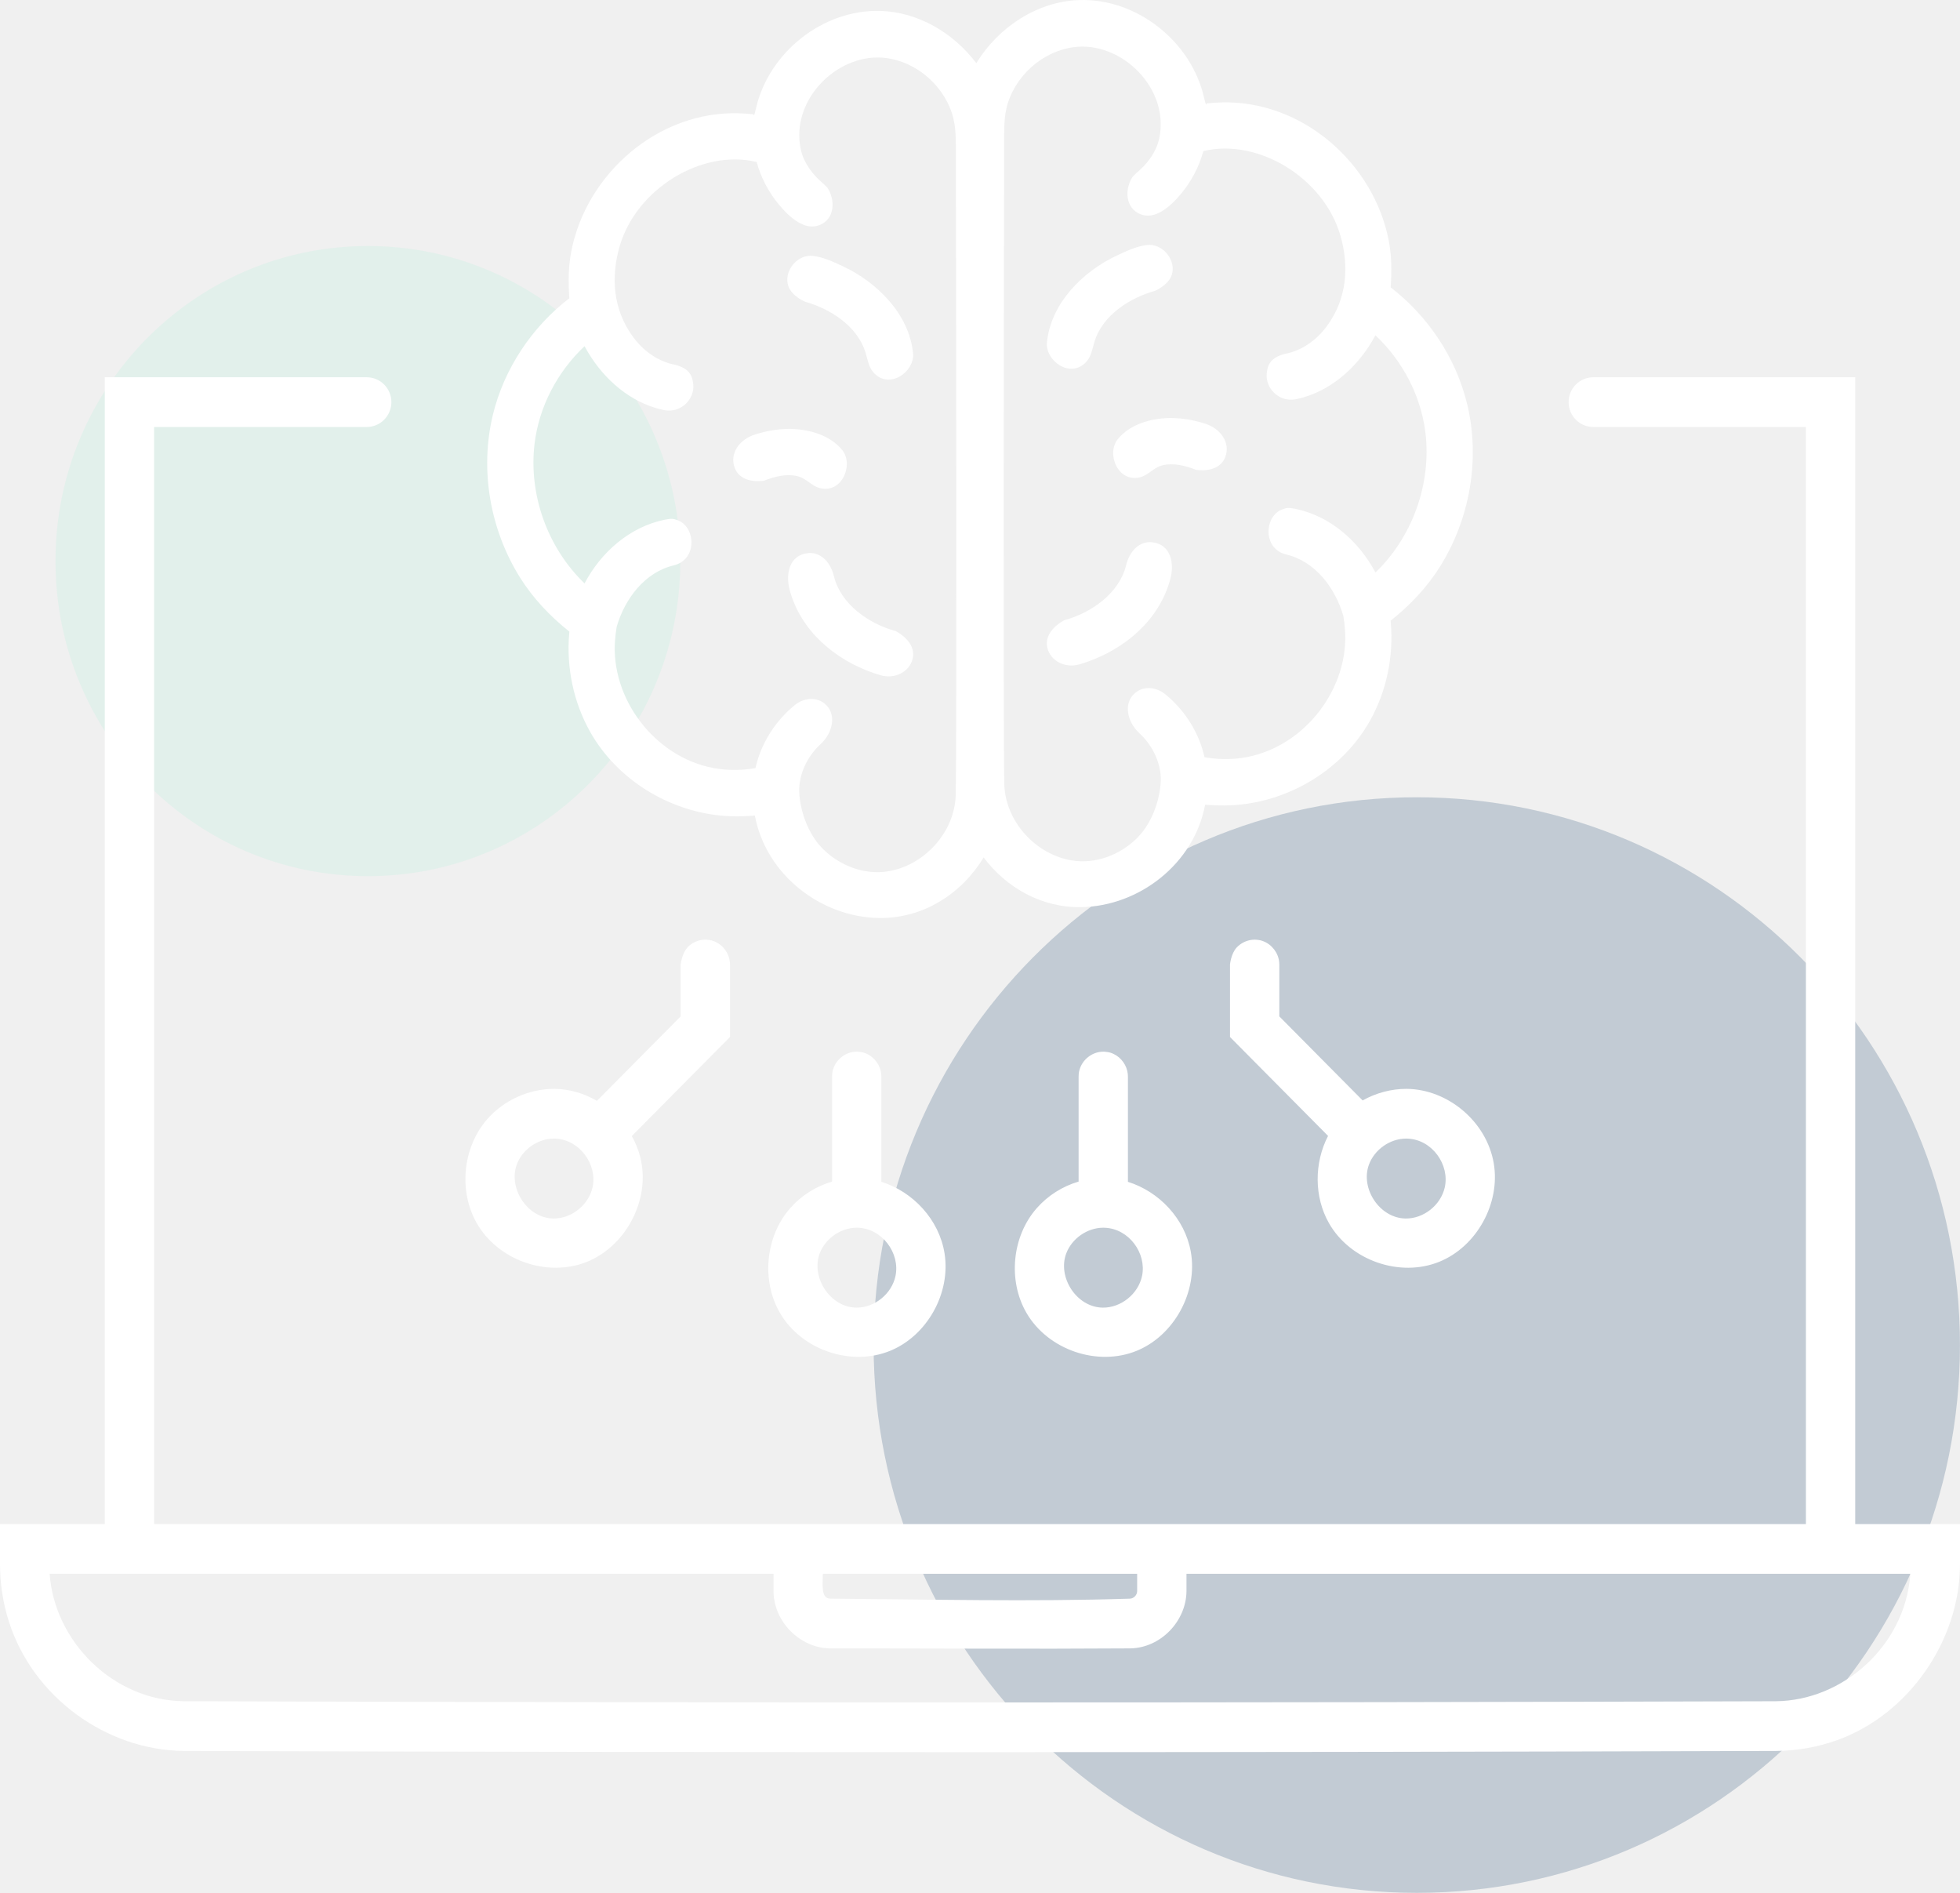
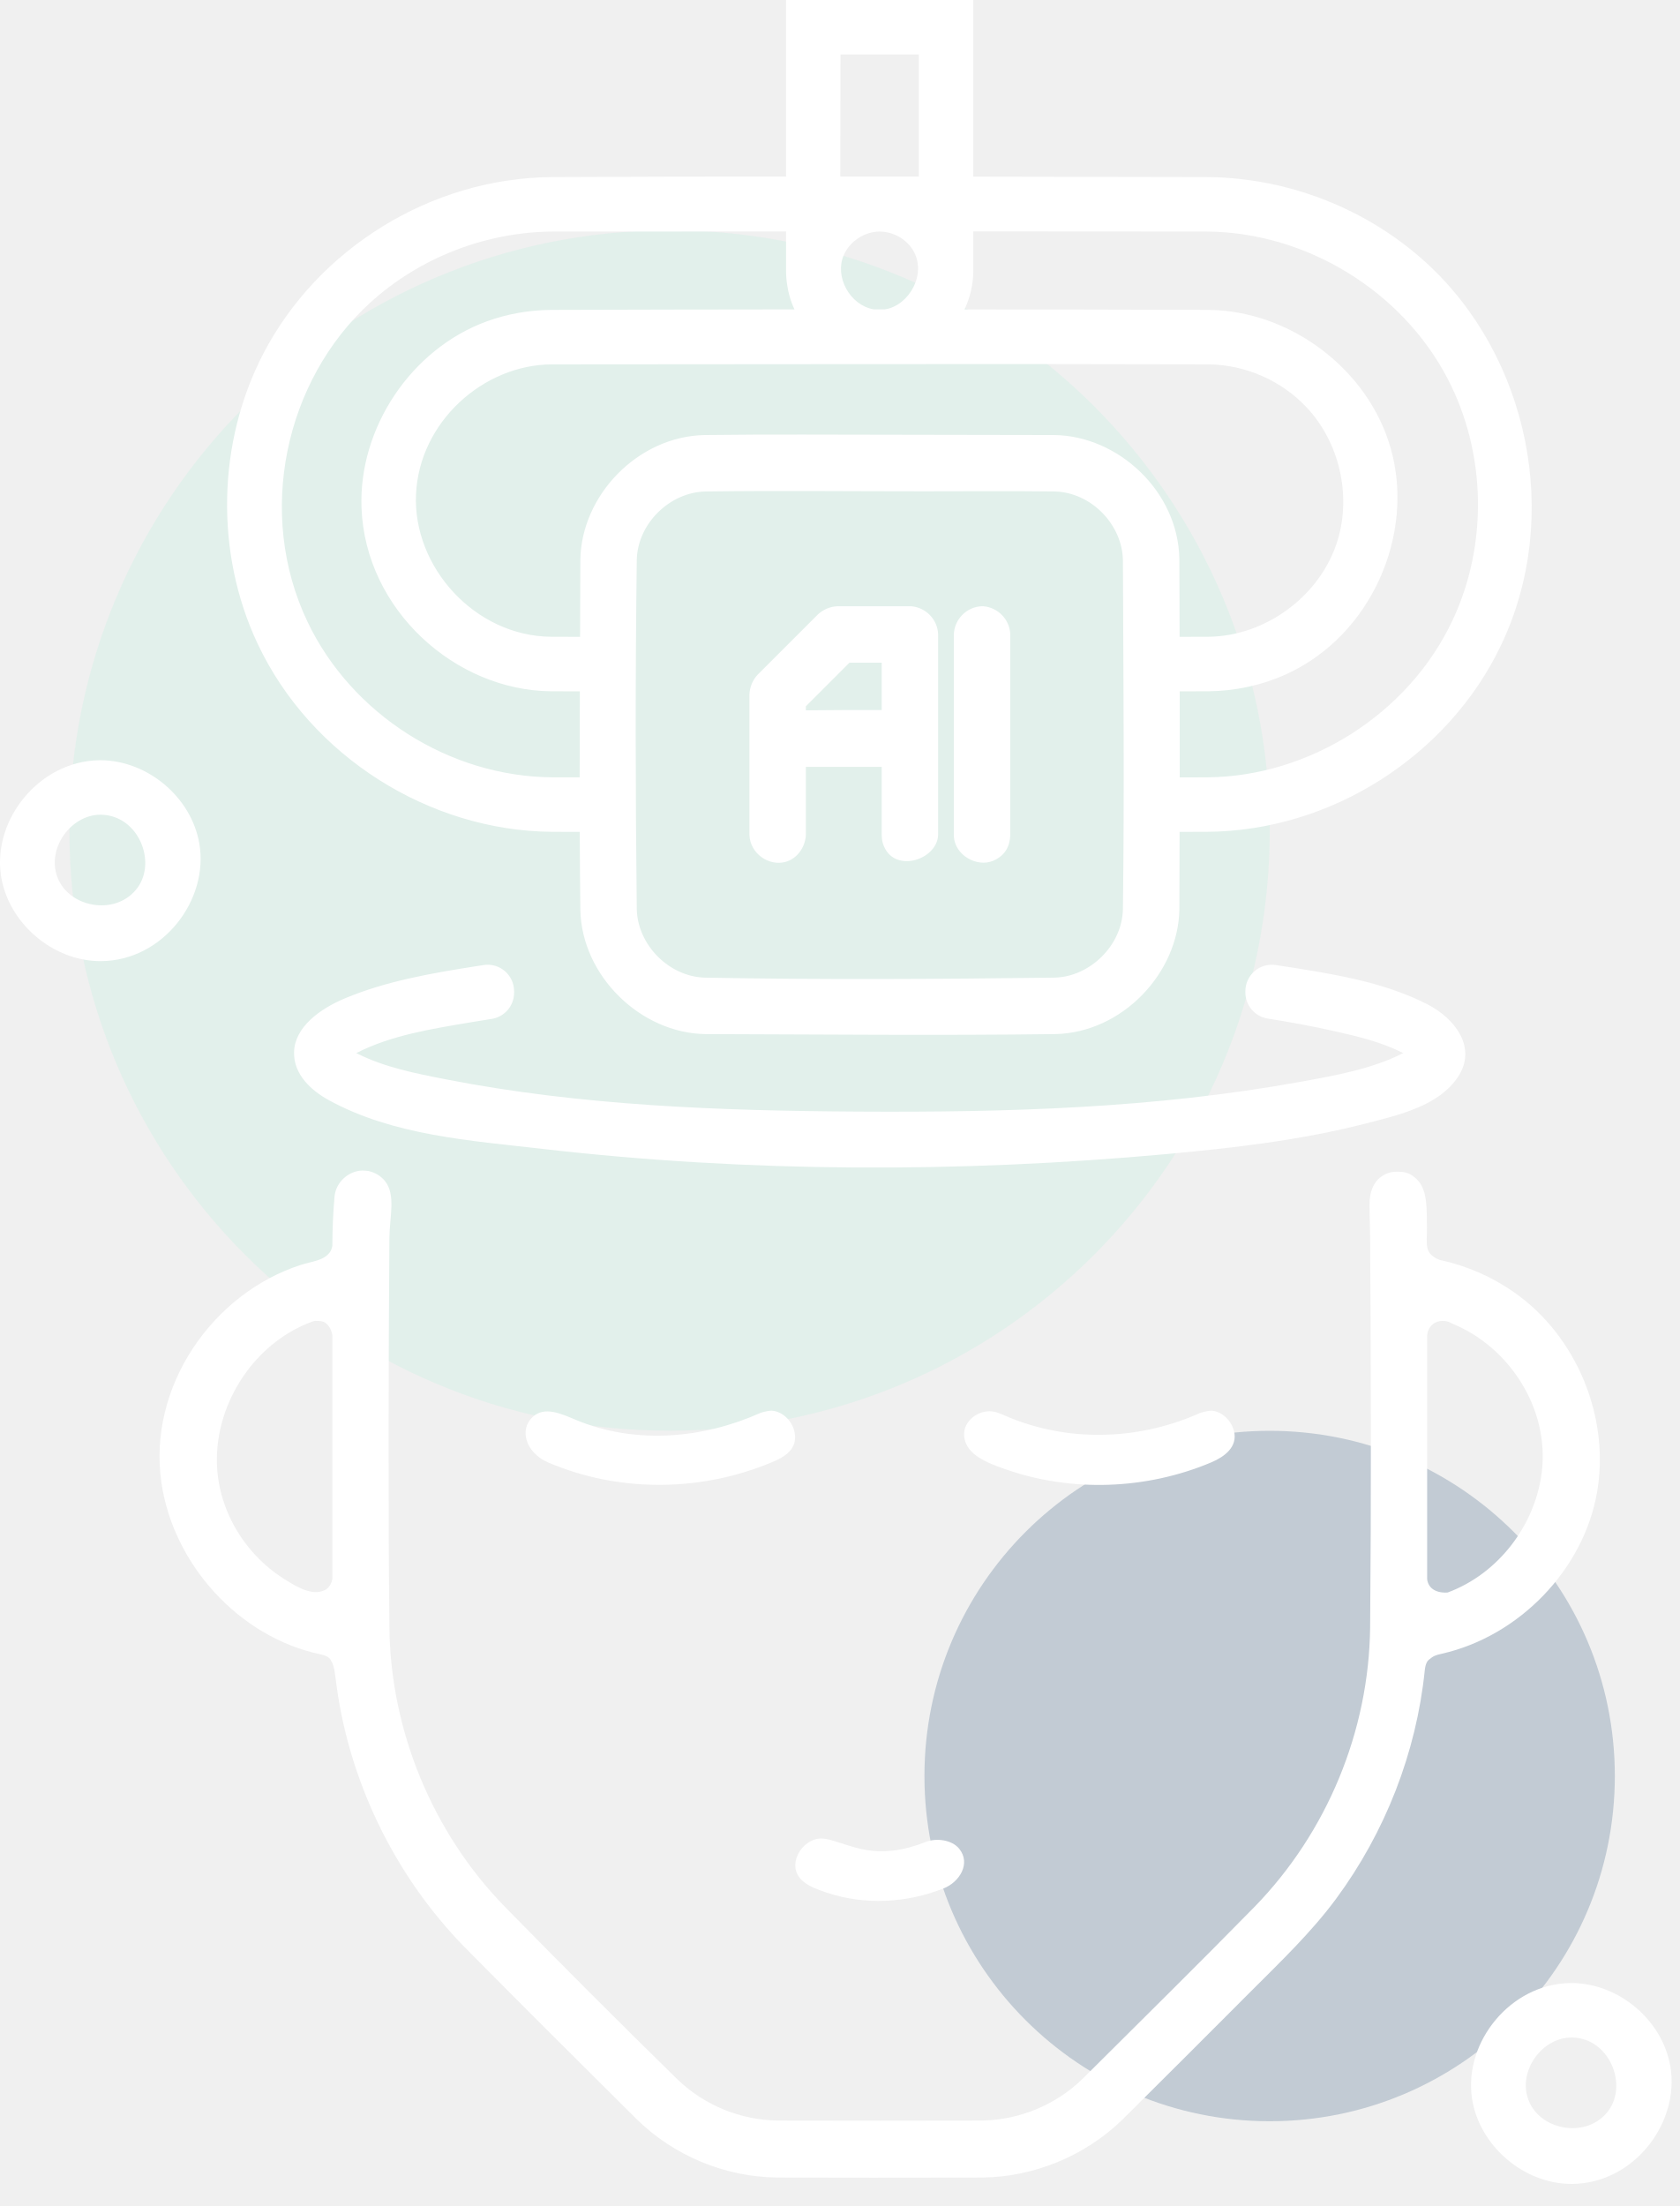
- <svg xmlns="http://www.w3.org/2000/svg" width="87" height="84" viewBox="0 0 87 84" fill="none">
-   <path d="M62.888 84C76.204 84 86.998 73.116 86.998 59.691C86.998 46.265 76.204 35.381 62.888 35.381C49.572 35.381 38.778 46.265 38.778 59.691C38.778 73.116 49.572 84 62.888 84Z" fill="#0B3866" fill-opacity="0.2" />
-   <path d="M16.33 38.882C23.989 38.882 30.198 32.622 30.198 24.9C30.198 17.178 23.989 10.918 16.33 10.918C8.672 10.918 2.463 17.178 2.463 24.9C2.463 32.622 8.672 38.882 16.33 38.882Z" fill="#07F49E" fill-opacity="0.06" />
-   <path fill-rule="evenodd" clip-rule="evenodd" d="M4.651 67.635V16.742C4.651 16.742 13.194 16.742 16.278 16.742C16.569 16.742 16.847 16.858 17.052 17.065C17.257 17.272 17.373 17.553 17.373 17.846C17.373 18.138 17.257 18.419 17.052 18.626C16.847 18.833 16.569 18.949 16.278 18.949C13.582 18.949 6.84 18.949 6.84 18.949V67.635H34.335H52.665H80.16V18.949C80.16 18.949 73.418 18.949 70.722 18.949C70.431 18.949 70.153 18.833 69.948 18.626C69.743 18.419 69.627 18.138 69.627 17.846C69.627 17.553 69.743 17.272 69.948 17.065C70.153 16.858 70.431 16.742 70.722 16.742C73.806 16.742 82.349 16.742 82.349 16.742V67.635H87C87 68.234 87 68.832 87 69.43C86.99 72.807 84.723 76.099 81.513 77.236C80.656 77.539 79.752 77.695 78.844 77.703C55.281 77.775 31.719 77.775 8.157 77.703C4.736 77.671 1.478 75.332 0.4 71.98C0.136 71.158 0.003 70.296 0 69.43V67.635H4.651ZM4.651 69.842H2.203C2.415 72.836 5.014 75.467 8.17 75.497C31.723 75.569 55.277 75.569 78.83 75.497C81.78 75.469 84.551 73.067 84.795 69.879L84.797 69.842H82.349H52.665V70.613C52.656 71.931 51.534 73.126 50.175 73.152C45.735 73.183 41.294 73.152 36.853 73.152C35.533 73.143 34.342 71.99 34.335 70.612V69.842H4.651ZM50.476 69.842H36.524C36.524 70.303 36.427 70.937 36.853 70.945C41.287 70.976 45.724 71.087 50.157 70.945C50.326 70.938 50.473 70.786 50.476 70.613V69.842ZM36.934 52.436V47.775C36.939 47.565 36.961 47.502 37.004 47.385C37.15 46.996 37.528 46.707 37.944 46.675C38.053 46.666 38.078 46.673 38.113 46.675C38.295 46.694 38.345 46.713 38.441 46.752C38.806 46.902 39.076 47.264 39.117 47.661C39.122 47.711 39.121 47.724 39.123 47.775V52.447C40.528 52.886 41.689 54.123 41.927 55.627C42.205 57.386 41.16 59.266 39.521 59.942C37.779 60.66 35.573 59.911 34.617 58.259C33.786 56.825 33.977 54.864 35.075 53.616C35.569 53.055 36.219 52.646 36.934 52.436ZM47.877 52.436V47.775C47.882 47.59 47.898 47.538 47.929 47.439C48.06 47.024 48.454 46.708 48.887 46.675C48.996 46.666 49.022 46.673 49.056 46.675C49.263 46.696 49.324 46.722 49.436 46.775C49.776 46.936 50.021 47.282 50.06 47.661C50.065 47.711 50.065 47.724 50.066 47.775V52.447C51.449 52.878 52.596 54.08 52.858 55.554C53.173 57.33 52.123 59.259 50.464 59.942C48.723 60.66 46.516 59.911 45.56 58.259C44.731 56.827 44.919 54.865 46.019 53.616C46.513 53.055 47.162 52.646 47.877 52.436ZM38.017 54.483C37.314 54.49 36.641 54.958 36.387 55.617C35.982 56.672 36.846 58.03 38.028 58.03C38.824 58.03 39.582 57.42 39.749 56.625C39.962 55.615 39.157 54.501 38.051 54.483C38.04 54.483 38.028 54.483 38.017 54.483ZM48.96 54.483C48.256 54.49 47.583 54.96 47.331 55.617C46.928 56.666 47.775 58.015 48.949 58.03C49.757 58.04 50.531 57.421 50.695 56.615C50.897 55.621 50.12 54.529 49.04 54.485C49.014 54.484 48.987 54.483 48.96 54.483ZM58.95 50.409L54.597 46.02V42.804C54.597 42.804 54.638 42.32 54.898 42.044C55.077 41.855 55.323 41.733 55.581 41.706C55.688 41.696 55.713 41.701 55.747 41.702C55.927 41.716 55.976 41.734 56.072 41.769C56.452 41.911 56.739 42.282 56.78 42.693C56.785 42.742 56.785 42.755 56.786 42.804V45.105L60.485 48.835C61.078 48.502 61.756 48.319 62.439 48.321C64.269 48.339 65.988 49.772 66.304 51.623C66.607 53.398 65.55 55.321 63.884 55.996C62.144 56.7 59.939 55.948 58.99 54.282C58.324 53.113 58.331 51.6 58.95 50.409ZM26.497 48.853L30.214 45.105V42.804C30.214 42.804 30.261 42.286 30.554 42.004C30.729 41.837 30.959 41.731 31.198 41.706C31.305 41.696 31.33 41.701 31.364 41.702C31.568 41.718 31.628 41.742 31.74 41.79C32.097 41.944 32.358 42.3 32.397 42.693C32.402 42.742 32.401 42.755 32.403 42.804V46.02L28.044 50.415C28.265 50.809 28.419 51.241 28.488 51.696C28.755 53.454 27.697 55.331 26.056 55.996C24.309 56.703 22.095 55.941 21.151 54.262C20.345 52.829 20.546 50.895 21.633 49.66C22.376 48.816 23.486 48.318 24.612 48.321C25.277 48.328 25.926 48.521 26.497 48.853ZM62.402 50.528C61.688 50.535 61.006 51.019 60.761 51.693C60.38 52.741 61.235 54.059 62.391 54.075C63.185 54.085 63.946 53.491 64.128 52.702C64.359 51.696 63.575 50.567 62.471 50.529C62.448 50.528 62.425 50.528 62.402 50.528ZM24.575 50.528C23.88 50.535 23.212 50.992 22.953 51.642C22.534 52.691 23.383 54.059 24.564 54.075C25.364 54.085 26.133 53.477 26.305 52.68C26.521 51.681 25.73 50.575 24.655 50.529C24.628 50.528 24.601 50.528 24.575 50.528ZM43.336 2.804C44.313 1.2 46.057 0.057 47.916 0.002C50.495 -0.074 52.883 1.869 53.441 4.317C53.556 4.821 53.546 4.591 53.546 4.591C53.799 4.562 54.053 4.546 54.308 4.542C54.364 4.541 54.421 4.541 54.478 4.542C58.125 4.589 61.206 7.559 61.698 11.007C61.812 11.814 61.729 12.753 61.729 12.753C63.387 14.027 64.629 15.883 65.123 17.931C65.713 20.376 65.245 23.024 63.923 25.138C63.345 26.064 62.587 26.863 61.727 27.546L61.734 27.627C61.866 29.133 61.544 30.688 60.798 32.006C59.593 34.136 57.276 35.539 54.857 35.724C54.194 35.775 53.493 35.711 53.493 35.711C52.997 38.345 50.563 40.205 48.013 40.257C46.232 40.293 44.662 39.387 43.662 38.051C42.7 39.647 40.975 40.78 38.987 40.739C36.437 40.687 34.003 38.828 33.507 36.194C33.507 36.194 32.806 36.258 32.143 36.207C29.724 36.022 27.407 34.618 26.201 32.488C25.456 31.171 25.134 29.616 25.266 28.109L25.273 28.029C24.413 27.346 23.655 26.546 23.077 25.621C21.756 23.506 21.287 20.859 21.877 18.413C22.371 16.366 23.613 14.509 25.271 13.236C25.271 13.236 25.188 12.296 25.302 11.49C25.794 8.042 28.875 5.072 32.522 5.024C32.579 5.024 32.636 5.024 32.692 5.024C32.947 5.028 33.201 5.045 33.454 5.073C33.454 5.073 33.444 5.304 33.559 4.8C34.117 2.352 36.505 0.409 39.084 0.485C40.751 0.534 42.324 1.458 43.336 2.804ZM42.423 35.269C42.474 32.655 42.441 11.535 42.427 6.946C42.425 6.296 42.458 5.648 42.256 5.032C41.802 3.643 40.464 2.58 38.989 2.551C38.956 2.551 38.956 2.551 38.923 2.551C36.942 2.576 35.106 4.556 35.542 6.617C35.675 7.247 36.092 7.777 36.578 8.18L36.728 8.33C37.07 8.847 37.084 9.712 36.369 9.992C35.738 10.239 35.075 9.688 34.559 9.062C34.109 8.515 33.773 7.873 33.586 7.189C31.181 6.601 28.246 8.356 27.501 10.942C27.122 12.259 27.191 13.711 28.095 14.945C28.548 15.565 29.204 16.047 29.976 16.19C30.664 16.372 30.737 16.739 30.771 17.052C30.843 17.707 30.232 18.34 29.494 18.203C29.274 18.157 29.241 18.145 29.125 18.111C27.77 17.713 26.646 16.657 25.96 15.386L25.948 15.363C24.743 16.495 23.921 18.052 23.726 19.706C23.461 21.962 24.306 24.313 25.947 25.89C26.677 24.504 27.96 23.378 29.507 23.063C29.829 23.001 29.889 23.021 30.068 23.083C30.868 23.358 30.985 24.818 29.912 25.089C28.626 25.388 27.736 26.569 27.376 27.804C27.376 27.804 27.276 28.339 27.286 28.862C27.336 31.476 29.479 33.925 32.154 34.15C32.614 34.188 33.079 34.167 33.534 34.086C33.779 32.994 34.403 32.006 35.277 31.291C35.649 30.986 36.221 30.891 36.627 31.245C37.135 31.688 36.988 32.502 36.42 33.026C35.9 33.51 35.545 34.172 35.481 34.884C35.426 35.494 35.682 36.846 36.541 37.687C37.292 38.423 38.369 38.84 39.425 38.666C41.022 38.404 42.38 36.944 42.423 35.269ZM44.573 6.464C44.559 11.047 44.528 32.263 44.577 34.786C44.62 36.462 45.978 37.921 47.575 38.184C48.631 38.357 49.708 37.94 50.459 37.204C51.318 36.363 51.574 35.012 51.519 34.401C51.455 33.69 51.1 33.028 50.58 32.543C50.012 32.02 49.865 31.205 50.373 30.762C50.779 30.408 51.351 30.503 51.723 30.808C52.597 31.523 53.221 32.511 53.466 33.603C53.921 33.684 54.386 33.706 54.846 33.667C57.522 33.442 59.664 30.993 59.714 28.379C59.724 27.856 59.624 27.321 59.624 27.321C59.264 26.086 58.374 24.905 57.088 24.606C56.015 24.335 56.132 22.875 56.932 22.6C57.111 22.539 57.17 22.518 57.493 22.58C59.039 22.895 60.323 24.021 61.053 25.407C62.694 23.831 63.539 21.48 63.274 19.223C63.079 17.569 62.257 16.013 61.052 14.88L61.039 14.904C60.354 16.174 59.23 17.231 57.876 17.628C57.759 17.663 57.726 17.674 57.506 17.72C56.768 17.857 56.157 17.225 56.229 16.569C56.263 16.256 56.336 15.889 57.024 15.707C57.795 15.564 58.452 15.082 58.905 14.463C59.809 13.228 59.878 11.776 59.499 10.459C58.754 7.873 55.819 6.119 53.414 6.706C53.227 7.39 52.891 8.032 52.441 8.579C51.925 9.205 51.262 9.757 50.631 9.509C49.916 9.229 49.93 8.364 50.272 7.848L50.422 7.697C50.908 7.295 51.325 6.765 51.458 6.134C51.894 4.073 50.058 2.093 48.077 2.068C48.044 2.068 48.044 2.068 48.011 2.068C46.536 2.098 45.198 3.161 44.744 4.55C44.542 5.166 44.575 5.814 44.573 6.464ZM35.997 24.541C36.508 24.566 36.882 25.011 37.013 25.564C37.317 26.808 38.549 27.677 39.761 28.008C39.761 28.008 40.7 28.468 40.509 29.24C40.367 29.816 39.721 30.152 39.075 29.962C38.971 29.932 38.868 29.898 38.765 29.863C37.063 29.274 35.536 27.998 35.049 26.169C34.872 25.504 35.012 24.642 35.855 24.548C35.896 24.543 35.901 24.54 35.997 24.541ZM51.003 24.059C50.492 24.084 50.118 24.529 49.987 25.081C49.683 26.325 48.451 27.194 47.239 27.526C47.239 27.526 46.3 27.986 46.491 28.757C46.633 29.334 47.279 29.669 47.925 29.48C48.029 29.449 48.132 29.416 48.235 29.38C49.937 28.791 51.464 27.515 51.951 25.687C52.128 25.021 51.988 24.159 51.145 24.065C51.104 24.06 51.099 24.057 51.003 24.059ZM35.095 19.034C35.944 19.052 36.847 19.314 37.383 19.971C37.899 20.604 37.395 21.893 36.41 21.666C36.038 21.581 35.792 21.227 35.403 21.133C34.907 21.012 34.387 21.147 33.916 21.331C33.916 21.331 32.878 21.526 32.603 20.735C32.395 20.136 32.793 19.514 33.505 19.285C33.996 19.126 34.511 19.037 35.026 19.033C35.06 19.033 35.06 19.033 35.095 19.034ZM51.905 18.551C51.056 18.569 50.153 18.832 49.617 19.489C49.101 20.122 49.605 21.41 50.59 21.184C50.962 21.099 51.208 20.745 51.597 20.65C52.093 20.529 52.613 20.664 53.084 20.848C53.084 20.848 54.122 21.043 54.397 20.253C54.605 19.654 54.207 19.032 53.495 18.802C53.004 18.643 52.489 18.554 51.974 18.551C51.94 18.551 51.94 18.551 51.905 18.551ZM36.026 11.35C36.499 11.392 36.95 11.6 37.392 11.806C38.957 12.534 40.349 13.951 40.528 15.664C40.616 16.503 39.468 17.311 38.771 16.528C38.565 16.297 38.512 15.969 38.426 15.671C38.062 14.442 36.809 13.69 35.734 13.389C35.734 13.389 35.141 13.145 34.99 12.687C34.792 12.088 35.298 11.368 35.97 11.348C35.989 11.349 36.008 11.349 36.026 11.35ZM50.974 10.867C50.501 10.91 50.05 11.118 49.608 11.323C48.043 12.051 46.651 13.468 46.472 15.182C46.384 16.02 47.532 16.829 48.229 16.045C48.435 15.814 48.488 15.487 48.574 15.189C48.938 13.96 50.191 13.207 51.266 12.907C51.266 12.907 51.859 12.662 52.01 12.204C52.208 11.605 51.702 10.885 51.03 10.866C51.011 10.866 50.992 10.867 50.974 10.867Z" fill="white" />
+ <svg xmlns="http://www.w3.org/2000/svg" width="67" height="88" viewBox="0 0 67 88" fill="none">
+   <path d="M26.712 57.073C39.935 57.073 50.655 46.353 50.655 33.13C50.655 19.906 39.935 9.187 26.712 9.187C13.489 9.187 2.769 19.906 2.769 33.13C2.769 46.353 13.489 57.073 26.712 57.073Z" fill="#07F49E" fill-opacity="0.06" />
+   <path d="M50.65 84.619C58.256 84.619 64.421 78.453 64.421 70.848C64.421 63.242 58.256 57.077 50.65 57.077C43.045 57.077 36.879 63.242 36.879 70.848C36.879 78.453 43.045 84.619 50.65 84.619Z" fill="#0B3866" fill-opacity="0.2" />
+   <path fill-rule="evenodd" clip-rule="evenodd" d="M62.713 79.105C64.575 79.123 66.316 80.573 66.636 82.429C67.023 84.677 65.187 87.104 62.713 87.12C60.795 87.132 58.988 85.59 58.718 83.672C58.407 81.45 60.262 79.145 62.635 79.106C62.661 79.105 62.687 79.105 62.713 79.105ZM14.465 46.694C13.909 46.703 13.402 47.153 13.346 47.727C13.289 48.378 13.26 49.03 13.259 49.682C13.259 49.682 13.247 49.826 13.167 49.941C12.925 50.293 12.446 50.315 11.996 50.46C8.482 51.595 5.888 55.316 6.437 59.132C6.907 62.393 9.526 65.307 12.785 65.993C12.785 65.993 13.081 66.043 13.178 66.194C13.272 66.34 13.336 66.495 13.386 66.93C13.861 70.948 15.718 74.815 18.575 77.715C20.842 80.006 23.125 82.278 25.406 84.545C26.898 86.002 28.917 86.84 31.005 86.865C33.561 86.872 36.12 86.872 38.678 86.866L39.188 86.865C41.264 86.84 43.298 85.998 44.787 84.545C46.499 82.843 48.211 81.137 49.916 79.425C51.096 78.242 52.31 77.086 53.301 75.745C55.26 73.092 56.503 69.914 56.839 66.631C56.839 66.631 56.858 66.322 57.002 66.208C57.191 66.058 57.239 66.031 57.532 65.966C60.6 65.266 63.177 62.62 63.713 59.521C64.228 56.537 62.904 53.314 60.427 51.568C59.534 50.938 58.512 50.491 57.444 50.261C57.444 50.261 57.018 50.135 56.943 49.784C56.888 49.527 56.934 49.265 56.927 48.977C56.907 48.272 56.977 47.469 56.506 47.027C56.248 46.784 56.05 46.738 55.695 46.741C55.27 46.743 54.639 47.044 54.635 48.027C54.634 48.459 54.654 48.905 54.659 49.338L54.659 49.384C54.695 54.558 54.705 59.712 54.659 64.931C54.608 69.06 52.94 73.098 50.046 76.068C47.772 78.387 45.479 80.646 43.189 82.926C42.143 83.949 40.702 84.553 39.245 84.589L39.175 84.591C36.462 84.598 33.738 84.598 31.018 84.591C29.55 84.572 28.1 83.986 27.029 82.952C24.712 80.684 22.423 78.392 20.147 76.07C17.263 73.115 15.584 69.06 15.534 64.933C15.483 59.736 15.498 54.538 15.534 49.384C15.541 48.549 15.8 47.657 15.355 47.11C15.192 46.908 14.958 46.768 14.7 46.714C14.7 46.714 14.563 46.694 14.465 46.694ZM62.675 81.279C61.473 81.29 60.475 82.71 61.024 83.886C61.552 85.017 63.364 85.308 64.177 84.182C64.935 83.13 64.197 81.311 62.723 81.279C62.707 81.279 62.691 81.279 62.675 81.279ZM32.745 73.339C31.977 73.353 31.311 74.452 32.045 75.054C32.309 75.271 32.645 75.386 32.976 75.498C34.482 76.002 36.162 75.92 37.642 75.332C38.276 75.08 38.741 74.34 38.268 73.751C37.979 73.391 37.352 73.309 36.931 73.478C36.099 73.809 35.213 73.966 34.303 73.747C34.013 73.677 33.73 73.583 33.446 73.494C33.216 73.423 32.986 73.338 32.745 73.339ZM57.538 52.694C57.818 52.702 57.828 52.757 57.933 52.8C60.212 53.724 61.821 56.198 61.506 58.731C61.242 60.845 59.775 62.779 57.752 63.527C57.752 63.527 57.061 63.608 56.941 63.049L56.934 62.985V53.272C56.943 53.185 56.95 53.162 56.962 53.121C57.033 52.874 57.26 52.693 57.538 52.694ZM12.673 52.694C12.935 52.7 12.985 52.764 13.083 52.866C13.228 53.014 13.259 53.27 13.259 53.27V62.983C13.259 62.983 13.217 63.308 12.956 63.433C12.449 63.675 11.843 63.308 11.311 62.97C9.713 61.957 8.637 60.132 8.651 58.197C8.668 55.882 10.165 53.628 12.307 52.779C12.548 52.684 12.522 52.692 12.673 52.694ZM48.331 56.274C48.138 56.278 47.862 56.369 47.862 56.369C47.818 56.389 47.774 56.408 47.73 56.428C45.332 57.465 42.529 57.53 40.106 56.477C39.903 56.389 39.698 56.298 39.48 56.297C38.936 56.292 38.37 56.76 38.472 57.358C38.587 58.032 39.33 58.337 40.102 58.608C42.743 59.534 45.733 59.43 48.328 58.333C48.843 58.115 49.39 57.716 49.226 57.08C49.12 56.674 48.777 56.324 48.359 56.276C48.35 56.275 48.34 56.274 48.331 56.274ZM30.782 56.274C30.599 56.276 30.359 56.353 30.331 56.365C28.038 57.39 25.362 57.629 22.993 56.649C22.405 56.402 21.725 56.08 21.247 56.526C20.701 57.035 20.977 57.957 21.871 58.34C24.716 59.555 28.023 59.52 30.877 58.295C31.259 58.131 31.636 57.893 31.706 57.487C31.803 56.922 31.35 56.316 30.794 56.274C30.79 56.273 30.786 56.274 30.782 56.274ZM4.029 30.326C5.891 30.345 7.632 31.794 7.952 33.651C8.339 35.898 6.503 38.325 4.029 38.341C2.111 38.353 0.304 36.812 0.034 34.893C-0.278 32.671 1.578 30.366 3.951 30.327C3.977 30.326 4.003 30.326 4.029 30.326ZM19.293 38.497C19.598 38.45 19.907 38.538 20.141 38.739C20.375 38.94 20.509 39.232 20.509 39.54C20.509 39.561 20.509 39.581 20.509 39.601C20.509 40.122 20.13 40.565 19.616 40.645C19.34 40.687 19.064 40.732 18.789 40.779C17.227 41.043 15.617 41.293 14.237 41.998C14.237 41.998 14.157 41.979 14.269 42.036C15.354 42.578 16.57 42.819 17.78 43.055C23.168 44.109 28.712 44.311 34.241 44.343C40.153 44.378 46.051 44.215 51.918 43.148C53.311 42.895 54.745 42.636 55.954 42.02C55.954 42.02 56.034 42.038 55.922 41.981C55.089 41.565 54.169 41.344 53.253 41.138C52.367 40.939 51.474 40.773 50.575 40.632C50.061 40.552 49.682 40.109 49.682 39.589C49.682 39.573 49.682 39.556 49.682 39.54C49.682 39.232 49.816 38.94 50.05 38.739C50.283 38.539 50.593 38.45 50.897 38.497C50.967 38.507 51.037 38.518 51.107 38.529C53.11 38.84 55.169 39.152 56.949 40.065C58.031 40.621 58.959 41.794 58.149 42.981C57.385 44.103 55.883 44.46 54.486 44.818C51.885 45.485 49.201 45.795 46.512 46.04C38.24 46.792 29.875 46.778 21.645 45.831C18.729 45.496 15.689 45.293 13.122 43.889C12.415 43.501 11.712 42.866 11.731 41.975C11.752 40.965 12.784 40.235 13.749 39.83C15.402 39.136 17.198 38.826 18.988 38.544C19.09 38.528 19.192 38.512 19.293 38.497ZM3.991 32.5C2.789 32.512 1.79 33.931 2.34 35.108C2.868 36.238 4.68 36.529 5.493 35.403C6.251 34.351 5.513 32.532 4.039 32.5C4.023 32.5 4.007 32.5 3.991 32.5ZM23.128 33.185C22.709 33.184 22.238 33.184 22.015 33.182C17.143 33.145 12.399 30.185 10.277 25.678C8.574 22.063 8.663 17.651 10.505 14.107C12.68 9.923 17.192 7.101 22.015 7.064C25.129 7.049 28.243 7.043 31.358 7.042L31.358 0H38.829V7.047C41.93 7.052 45.03 7.059 48.13 7.064C51.343 7.079 54.524 8.313 56.898 10.483C60.972 14.206 62.34 20.592 59.876 25.75C57.773 30.152 53.1 33.159 48.13 33.182L47.058 33.184C47.056 34.21 47.053 35.236 47.049 36.262C47.017 38.8 44.784 41.197 42.092 41.251C37.447 41.312 32.797 41.264 28.141 41.251C25.562 41.217 23.203 38.93 23.152 36.294C23.14 35.258 23.132 34.222 23.128 33.185ZM36.845 19.599C33.946 19.6 31.053 19.565 28.143 19.606C26.724 19.634 25.431 20.884 25.403 22.341C25.343 26.961 25.349 31.665 25.403 36.263C25.432 37.686 26.683 38.962 28.121 38.999C32.751 39.087 37.454 39.058 42.061 38.999C43.473 38.972 44.77 37.718 44.797 36.264C44.858 31.632 44.815 26.995 44.797 22.358C44.78 20.944 43.545 19.635 42.062 19.605C40.317 19.583 38.581 19.599 36.845 19.599ZM32.149 30.592V33.304C32.126 33.786 31.811 34.251 31.338 34.381C30.676 34.564 29.927 34.054 29.897 33.309V27.703C29.909 27.41 30.025 27.128 30.224 26.915L32.629 24.51C32.843 24.311 33.125 24.194 33.416 24.184H36.303C36.325 24.184 36.347 24.185 36.368 24.186C36.933 24.241 37.403 24.704 37.425 25.304V33.309C37.386 34.327 35.59 34.886 35.216 33.626C35.186 33.523 35.177 33.415 35.174 33.308V30.592H32.149ZM39.246 24.186C39.808 24.24 40.28 24.703 40.303 25.304V33.309C40.288 33.729 40.126 34.117 39.623 34.337C38.971 34.611 38.097 34.116 38.053 33.371C38.052 33.35 38.052 33.328 38.052 33.307V25.305C38.073 24.715 38.548 24.207 39.176 24.183C39.2 24.184 39.223 24.185 39.246 24.186ZM47.062 31.012C47.451 31.011 47.914 31.01 48.159 31.009C52.207 30.978 56.174 28.509 57.944 24.752C59.358 21.749 59.302 18.088 57.753 15.11C55.934 11.61 52.109 9.256 48.123 9.237C45.025 9.232 41.927 9.231 38.829 9.231V10.801C38.827 11.336 38.703 11.862 38.479 12.343C41.723 12.345 44.968 12.352 48.212 12.362C51.472 12.393 54.585 14.728 55.481 17.887C56.455 21.318 54.708 25.36 51.294 26.904C50.328 27.34 49.267 27.566 48.212 27.576L47.062 27.578C47.063 28.723 47.063 29.867 47.062 31.012ZM23.132 27.578L21.975 27.576C18.168 27.54 14.578 24.336 14.422 20.262C14.301 17.073 16.402 13.925 19.408 12.824C20.229 12.523 21.102 12.37 21.975 12.362C25.215 12.352 28.455 12.345 31.695 12.343C31.617 12.177 31.551 12.003 31.5 11.822C31.462 11.69 31.433 11.557 31.413 11.424C31.378 11.226 31.36 11.025 31.358 10.823V9.234C28.272 9.235 25.186 9.237 22.1 9.237C19.408 9.242 16.746 10.267 14.755 12.087C11.374 15.178 10.202 20.48 12.272 24.813C14.023 28.479 17.908 30.989 22.064 31.009L23.124 31.01C23.124 29.867 23.128 28.723 23.132 27.578ZM35.174 26.435H33.888L32.149 28.174V28.336C33.138 28.329 34.125 28.318 35.112 28.324L35.174 28.324V26.435ZM47.058 25.405L48.198 25.402C50.505 25.381 52.692 23.756 53.362 21.553C53.916 19.735 53.428 17.634 52.119 16.244C51.114 15.177 49.685 14.549 48.198 14.535C43.867 14.522 39.536 14.522 35.204 14.525C35.153 14.526 35.103 14.526 35.052 14.525C30.71 14.528 26.368 14.535 22.026 14.535C19.272 14.544 16.724 16.841 16.596 19.723C16.467 22.608 18.932 25.374 21.989 25.402L23.141 25.405C23.145 24.384 23.149 23.364 23.152 22.343C23.184 19.767 25.438 17.408 28.108 17.354C30.72 17.321 33.346 17.342 35.97 17.343C38 17.344 40.03 17.348 42.06 17.354C44.603 17.387 46.996 19.591 47.048 22.287C47.048 22.287 47.053 23.275 47.055 24.083C47.056 24.524 47.057 24.964 47.058 25.405ZM35.482 12.301C36.43 12.003 37.037 10.679 36.287 9.792C35.993 9.445 35.544 9.236 35.083 9.237C34.483 9.243 33.903 9.624 33.661 10.175C33.283 11.037 33.904 12.176 34.854 12.341H35.093H35.298C35.36 12.331 35.421 12.318 35.482 12.301ZM36.656 2.173H33.531C33.531 2.936 33.527 6.28 33.523 7.042C34.567 7.043 35.611 7.043 36.656 7.044V2.173Z" fill="white" />
</svg>
